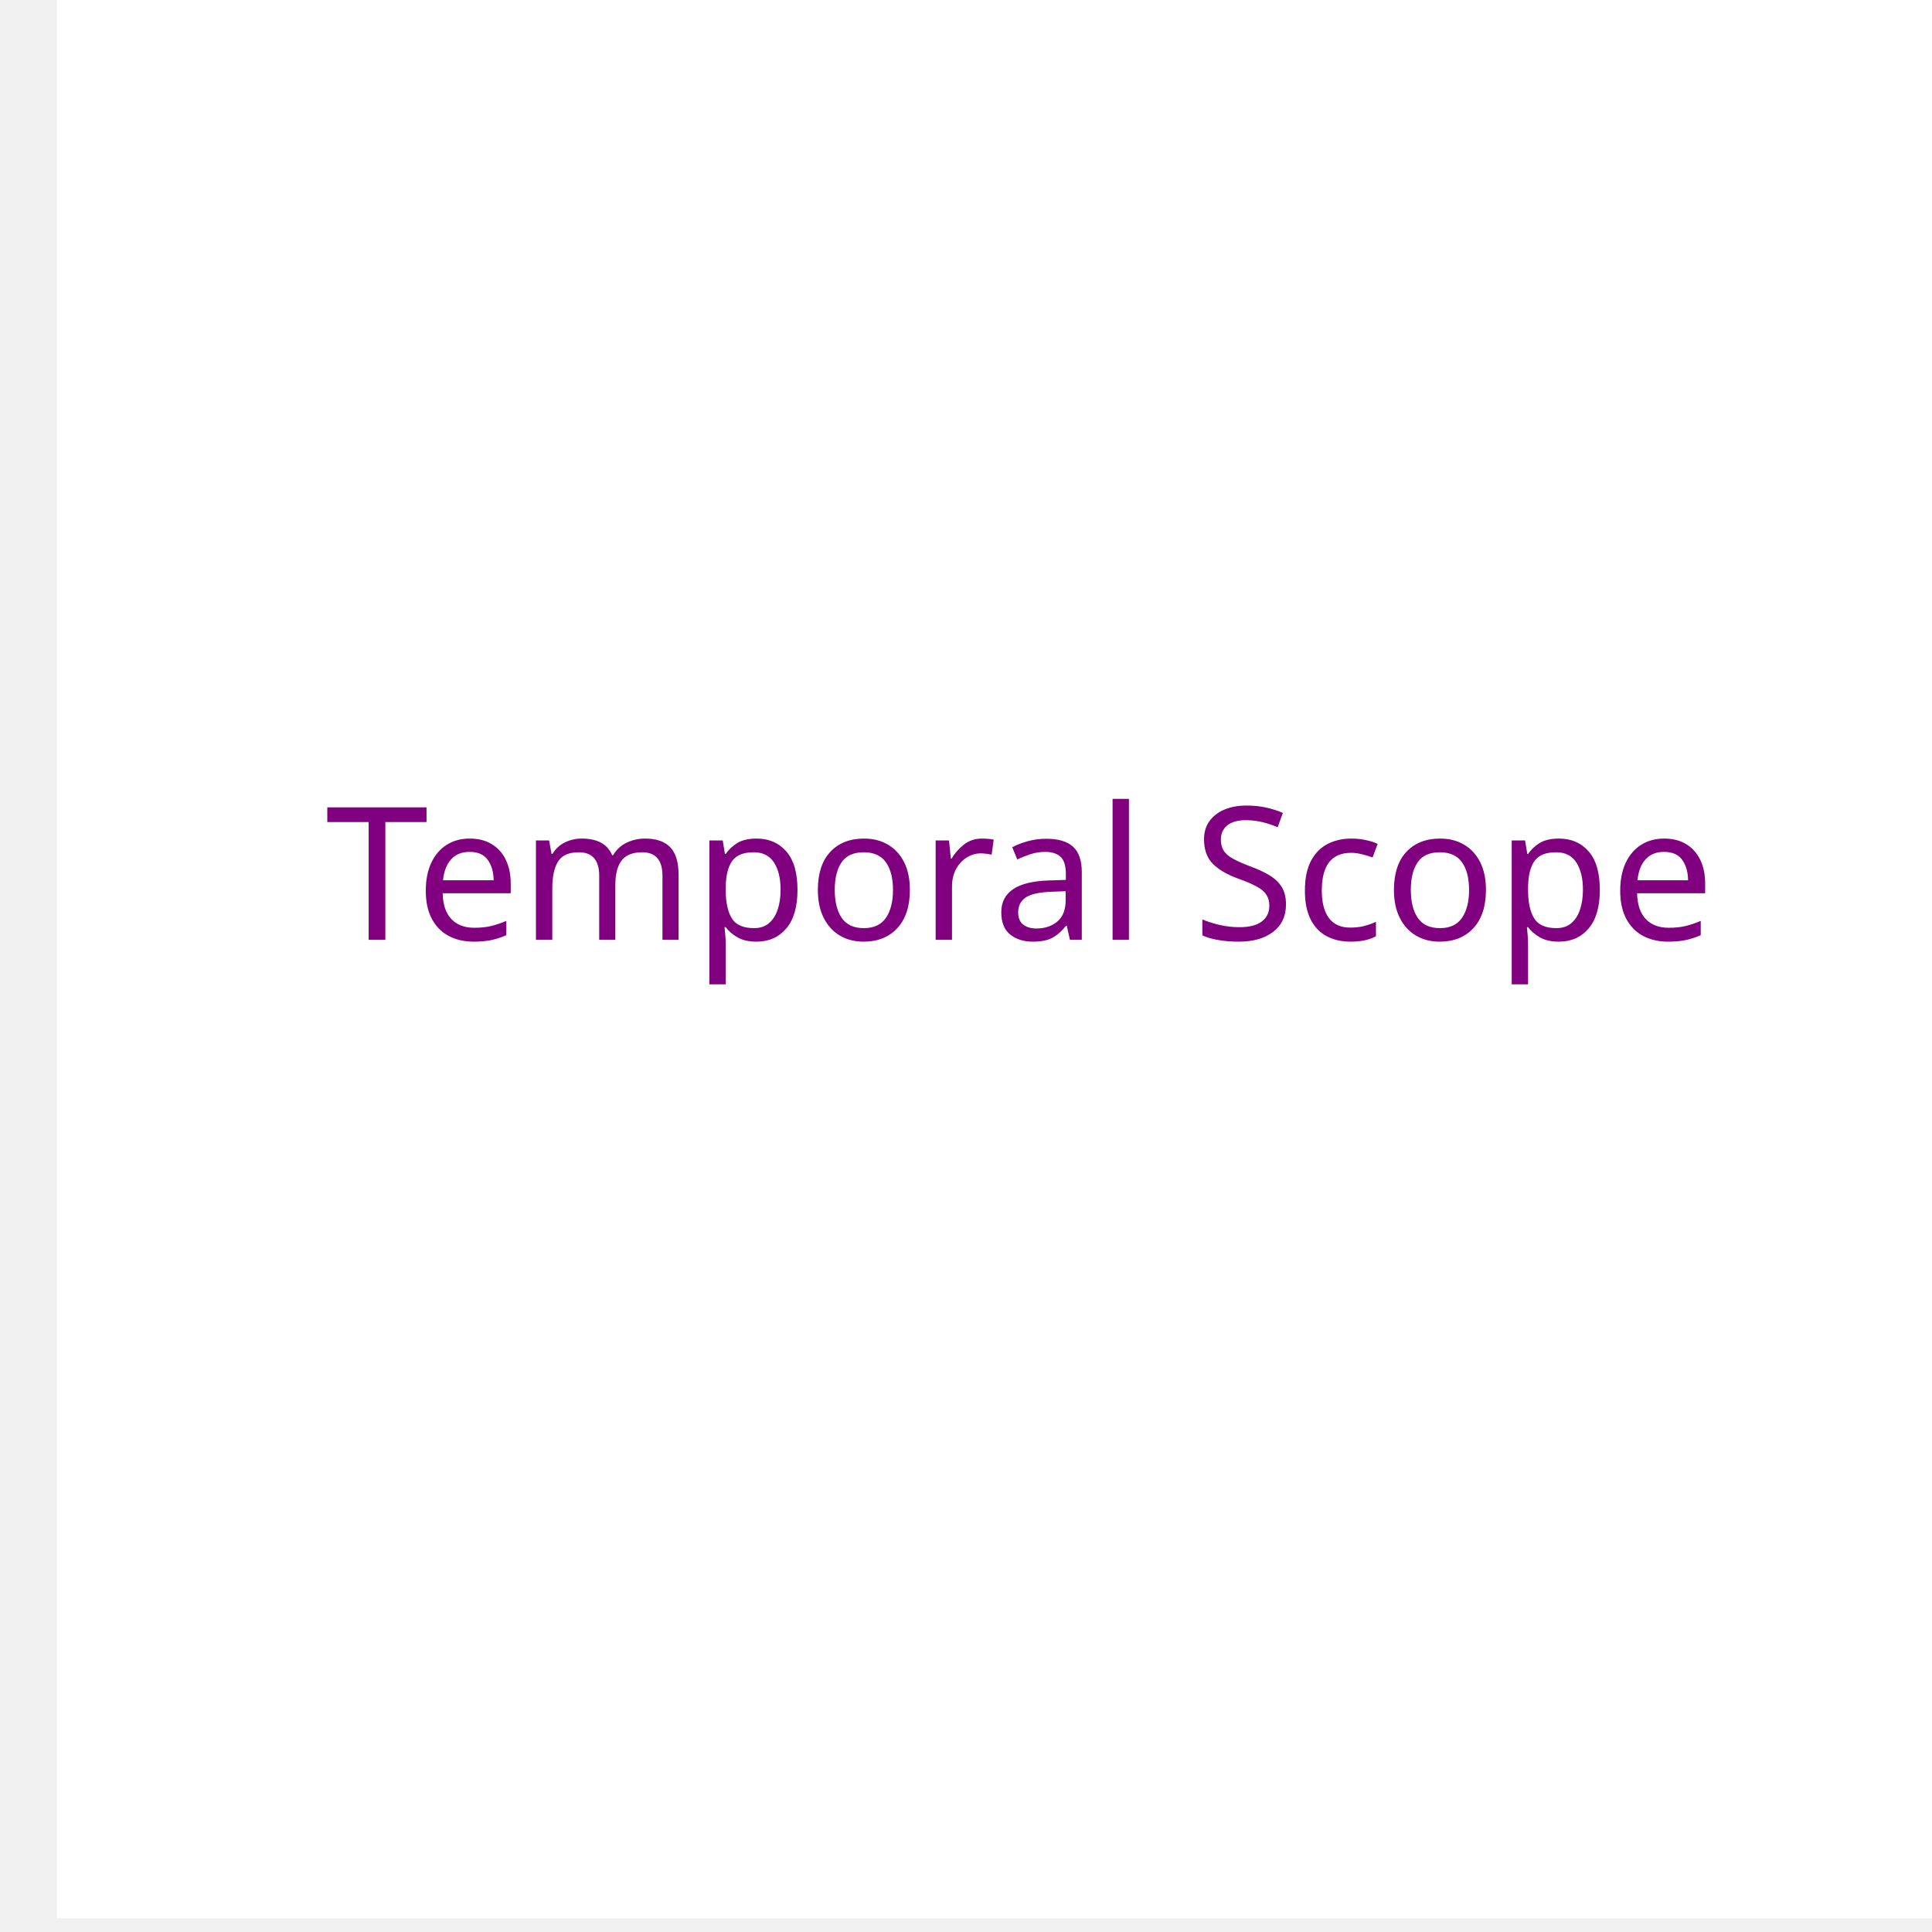
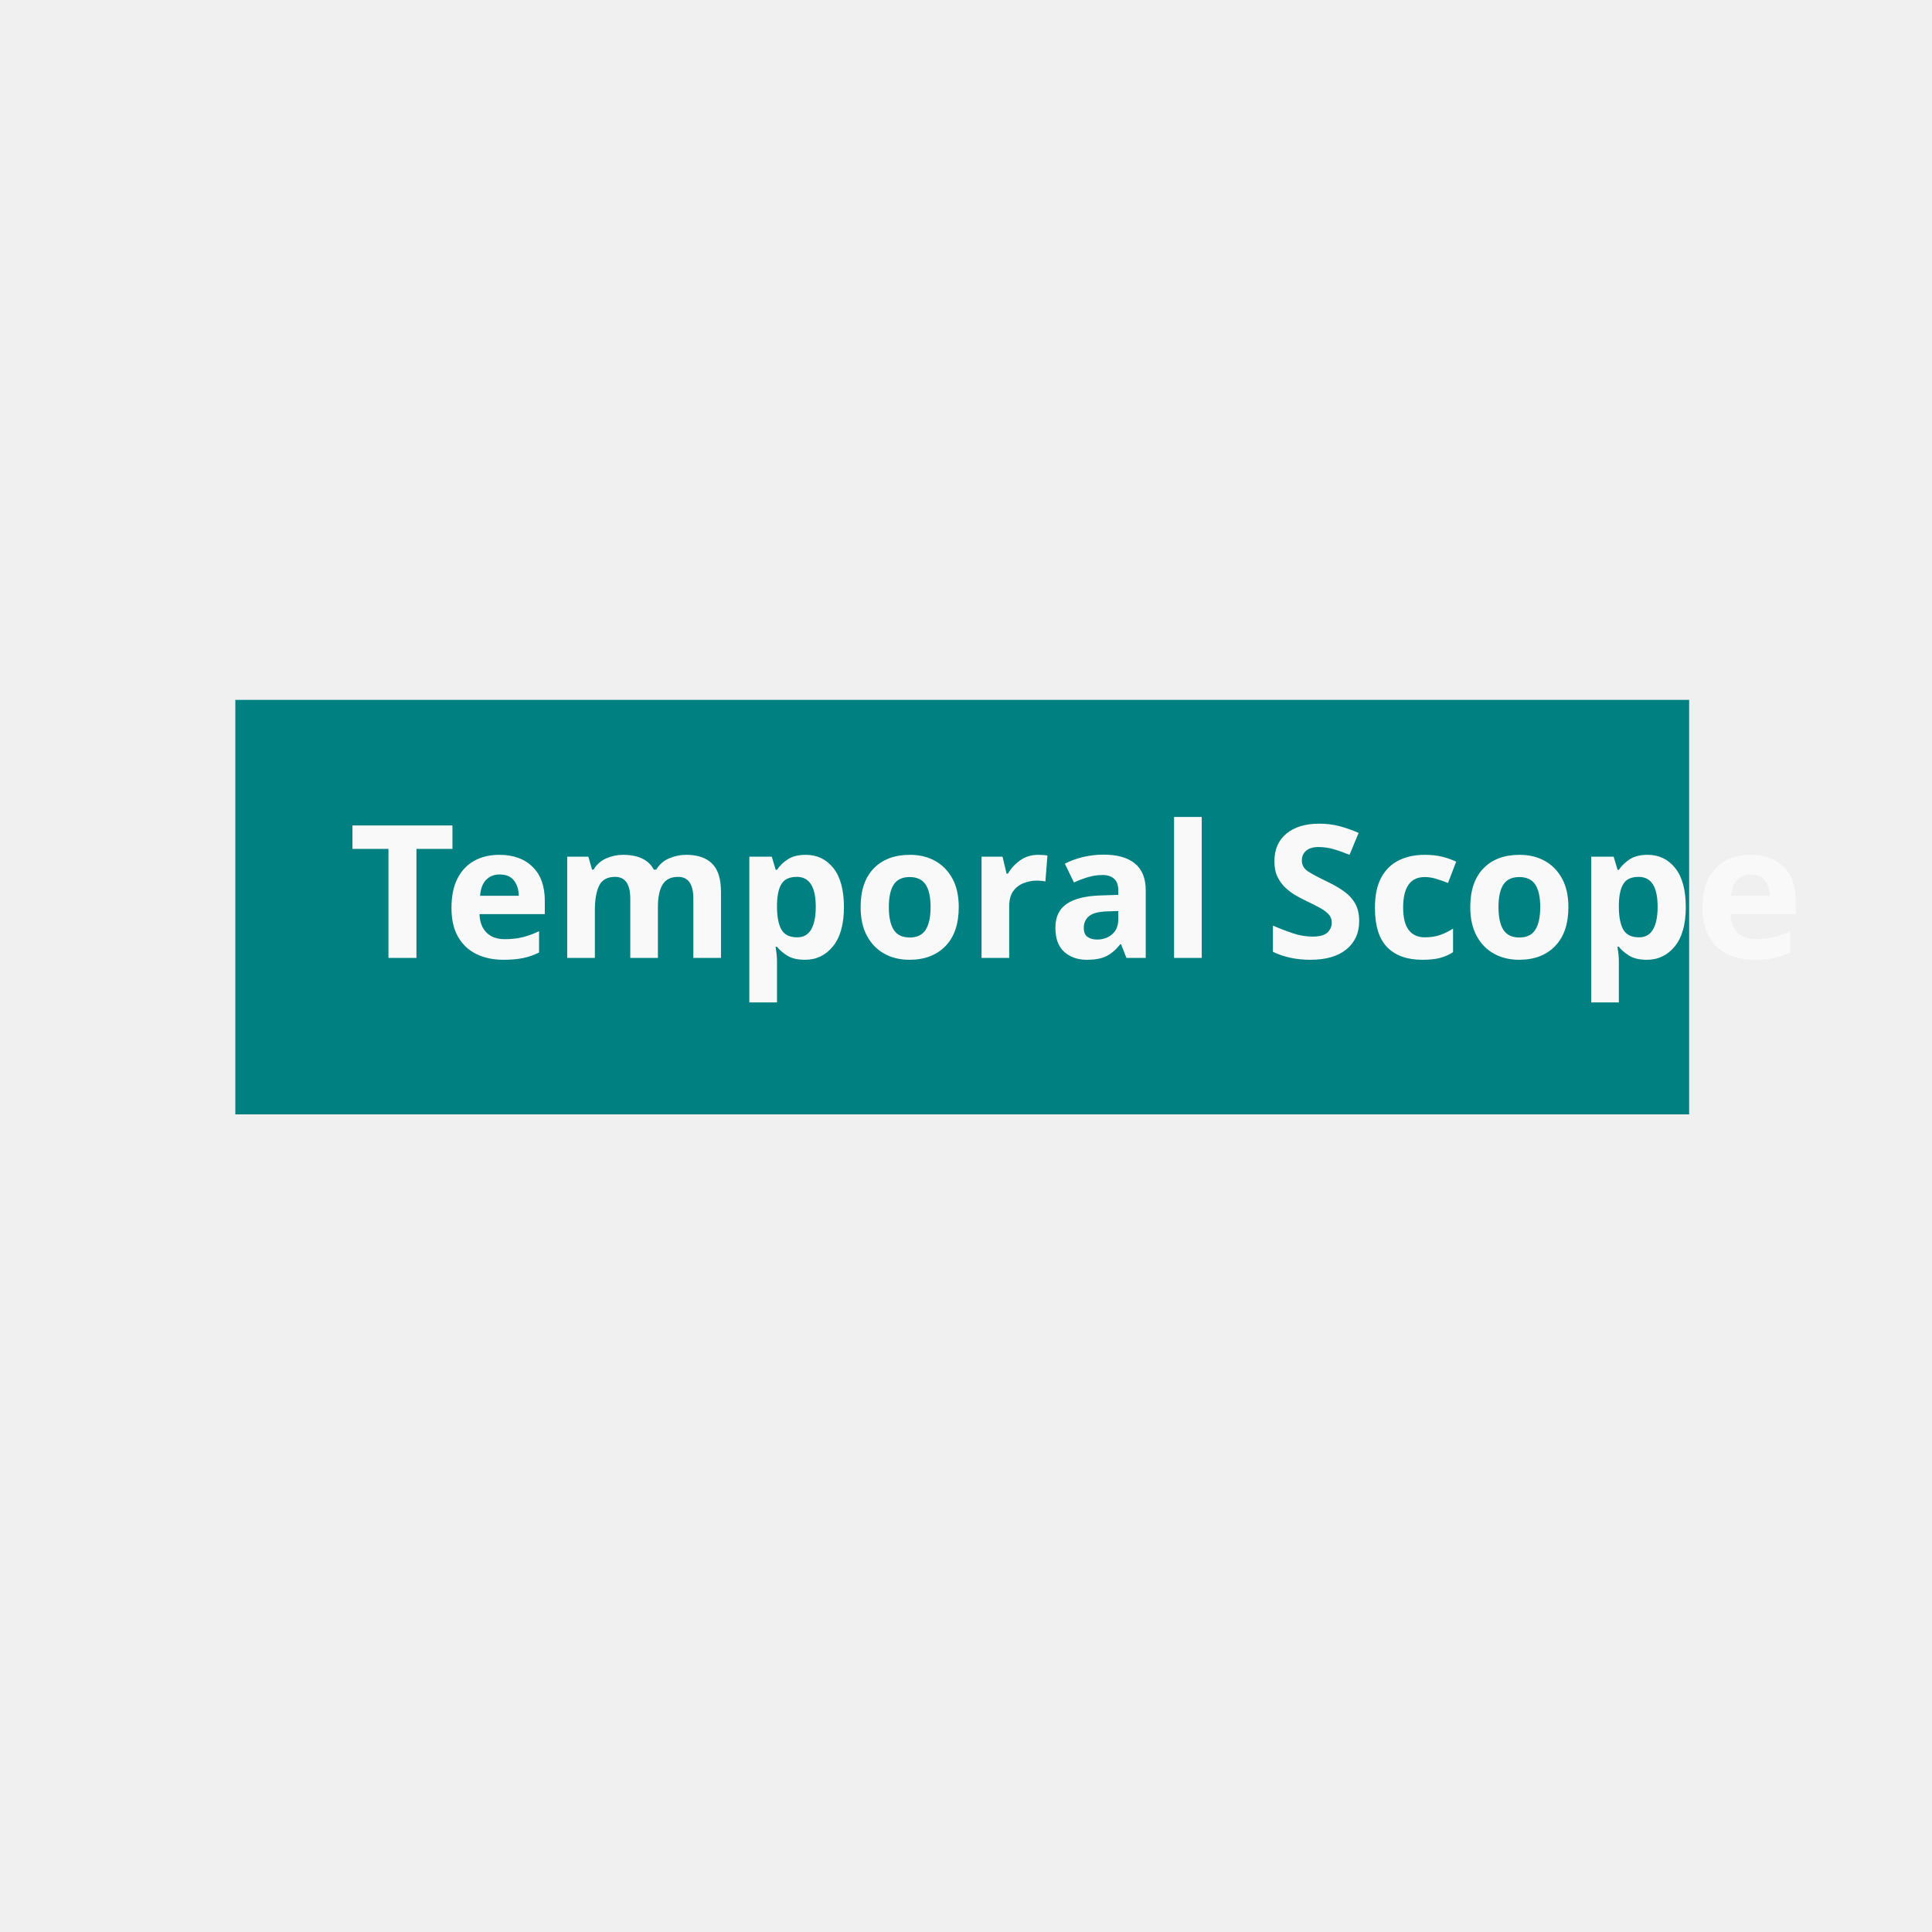
<svg xmlns="http://www.w3.org/2000/svg" xmlns:xlink="http://www.w3.org/1999/xlink" version="1.1" id="svg1" width="666.667" height="666.667" viewBox="0 0 666.667 666.667">
  <defs id="defs1">
+     <rect x="611.41" y="382.741" width="81.008" height="101.913" id="rect1" />
    <linearGradient id="linearGradient10">
      <stop style="stop-color:#501616;stop-opacity:0;" offset="0" id="stop10" />
      <stop style="stop-color:#501616;stop-opacity:0;" offset="1" id="stop11" />
    </linearGradient>
    <linearGradient xlink:href="#linearGradient10" id="linearGradient11" x1="-89.237" y1="285.15" x2="196.923" y2="285.15" gradientUnits="userSpaceOnUse" />
  </defs>
  <g id="g1">
-     <g id="group-R5">
-       <path id="path2" d="M 686.25,661.937 H 19.583 V -4.729 H 686.25 V 661.937" style="fill:#ffffff;fill-opacity:1;fill-rule:nonzero;stroke:none;stroke-width:0.133" />
-       <text id="text9" xml:space="preserve" x="112.3" y="324.293" style="font-style:normal;font-variant:normal;font-weight:normal;font-stretch:normal;font-size:64px;font-family:'Antykwa Poltawskiego Light';-inkscape-font-specification:'Antykwa Poltawskiego Light, Normal';font-variant-ligatures:normal;font-variant-caps:normal;font-variant-numeric:normal;font-variant-east-asian:normal;stroke-width:1.333">
-         <tspan style="font-style:normal;font-variant:normal;font-weight:normal;font-stretch:normal;font-size:64px;font-family:Clara;-inkscape-font-specification:'Clara, Normal';font-variant-ligatures:normal;font-variant-caps:normal;font-variant-numeric:normal;font-variant-east-asian:normal;writing-mode:lr-tb;fill:#800080;fill-opacity:1;fill-rule:nonzero;stroke:none;stroke-width:1.333" id="tspan9" x="112.3" y="324.293">Temporal Scope</tspan>
+     <g id="group-R5" transform="matrix(1.011813,0,0,0.8092903,0.8525731,-56.65327)" style="fill:#008080">
+       <text xml:space="preserve" style="font-size:37.333px;font-family:Sans;-inkscape-font-specification:'Sans, Normal';fill:#008080;stroke-width:1.002" x="-90.954" y="299.15" id="text10">
+         <tspan id="tspan10" x="-90.954" y="299.15" style="opacity:0;fill:#008080;fill-opacity:0">asdasddsad</tspan>
      </text>
-       <text xml:space="preserve" style="font-size:37.333px;font-family:Sans;-inkscape-font-specification:'Sans, Normal';fill:url(#linearGradient11);stroke-width:1.002" x="-90.954" y="299.15" id="text10">
-         <tspan id="tspan10" x="-90.954" y="299.15" style="opacity:0;fill:#000000;fill-opacity:0">asdasddsad</tspan>
+       <text xml:space="preserve" style="font-size:37.333px;font-family:Sans;-inkscape-font-specification:'Sans, Normal';opacity:0;fill:#008080;fill-opacity:0;stroke-width:1.002" x="224.741" y="477.006" id="text11">
+         <tspan id="tspan11" x="224.741" y="477.006" style="fill:#008080;fill-opacity:1">sdsdsda</tspan>
      </text>
-       <text xml:space="preserve" style="font-size:37.333px;font-family:Sans;-inkscape-font-specification:'Sans, Normal';opacity:0;fill:#000000;fill-opacity:0;stroke-width:1.002" x="224.741" y="477.006" id="text11">
-         <tspan id="tspan11" x="224.741" y="477.006" style="fill:#050301;fill-opacity:1">sdsdsda</tspan>
+       <text xml:space="preserve" style="font-size:42.667px;font-family:Sans;-inkscape-font-specification:'Sans, Normal';opacity:0;fill:#008080;fill-opacity:1;stroke-width:1.002" x="290.958" y="500.867" id="text12">
+         <tspan id="tspan12" x="290.958" y="500.867" style="opacity:1;fill:#008080">asdasd</tspan>
      </text>
-       <text xml:space="preserve" style="font-size:42.667px;font-family:Sans;-inkscape-font-specification:'Sans, Normal';opacity:0;fill:#020105;fill-opacity:1;stroke-width:1.002" x="290.958" y="500.867" id="text12">
-         <tspan id="tspan12" x="290.958" y="500.867" style="opacity:1">asdasd</tspan>
-       </text>
+       <text xml:space="preserve" id="text1" style="white-space:pre;shape-inside:url(#rect1);fill:#008080" />
+       <rect style="fill:#008080" id="rect3" width="495.803" height="176.727" x="79.415" y="368.421" />
    </g>
+     <text id="text9" xml:space="preserve" x="120.338" y="330.543" style="font-style:normal;font-variant:normal;font-weight:normal;font-stretch:normal;font-size:64px;font-family:'Antykwa Poltawskiego Light';-inkscape-font-specification:'Antykwa Poltawskiego Light, Normal';font-variant-ligatures:normal;font-variant-caps:normal;font-variant-numeric:normal;font-variant-east-asian:normal;stroke-width:1.333">
+       <tspan style="font-style:normal;font-variant:normal;font-weight:bold;font-stretch:normal;font-size:64px;font-family:Clara;-inkscape-font-specification:'Clara, Normal';font-variant-ligatures:normal;font-variant-caps:normal;font-variant-numeric:normal;font-variant-east-asian:normal;writing-mode:lr-tb;fill:#f9f9f9;fill-opacity:1;fill-rule:nonzero;stroke:none;stroke-width:1.333" id="tspan9" x="120.338" y="330.543">Temporal Scope</tspan>
+     </text>
  </g>
</svg>
